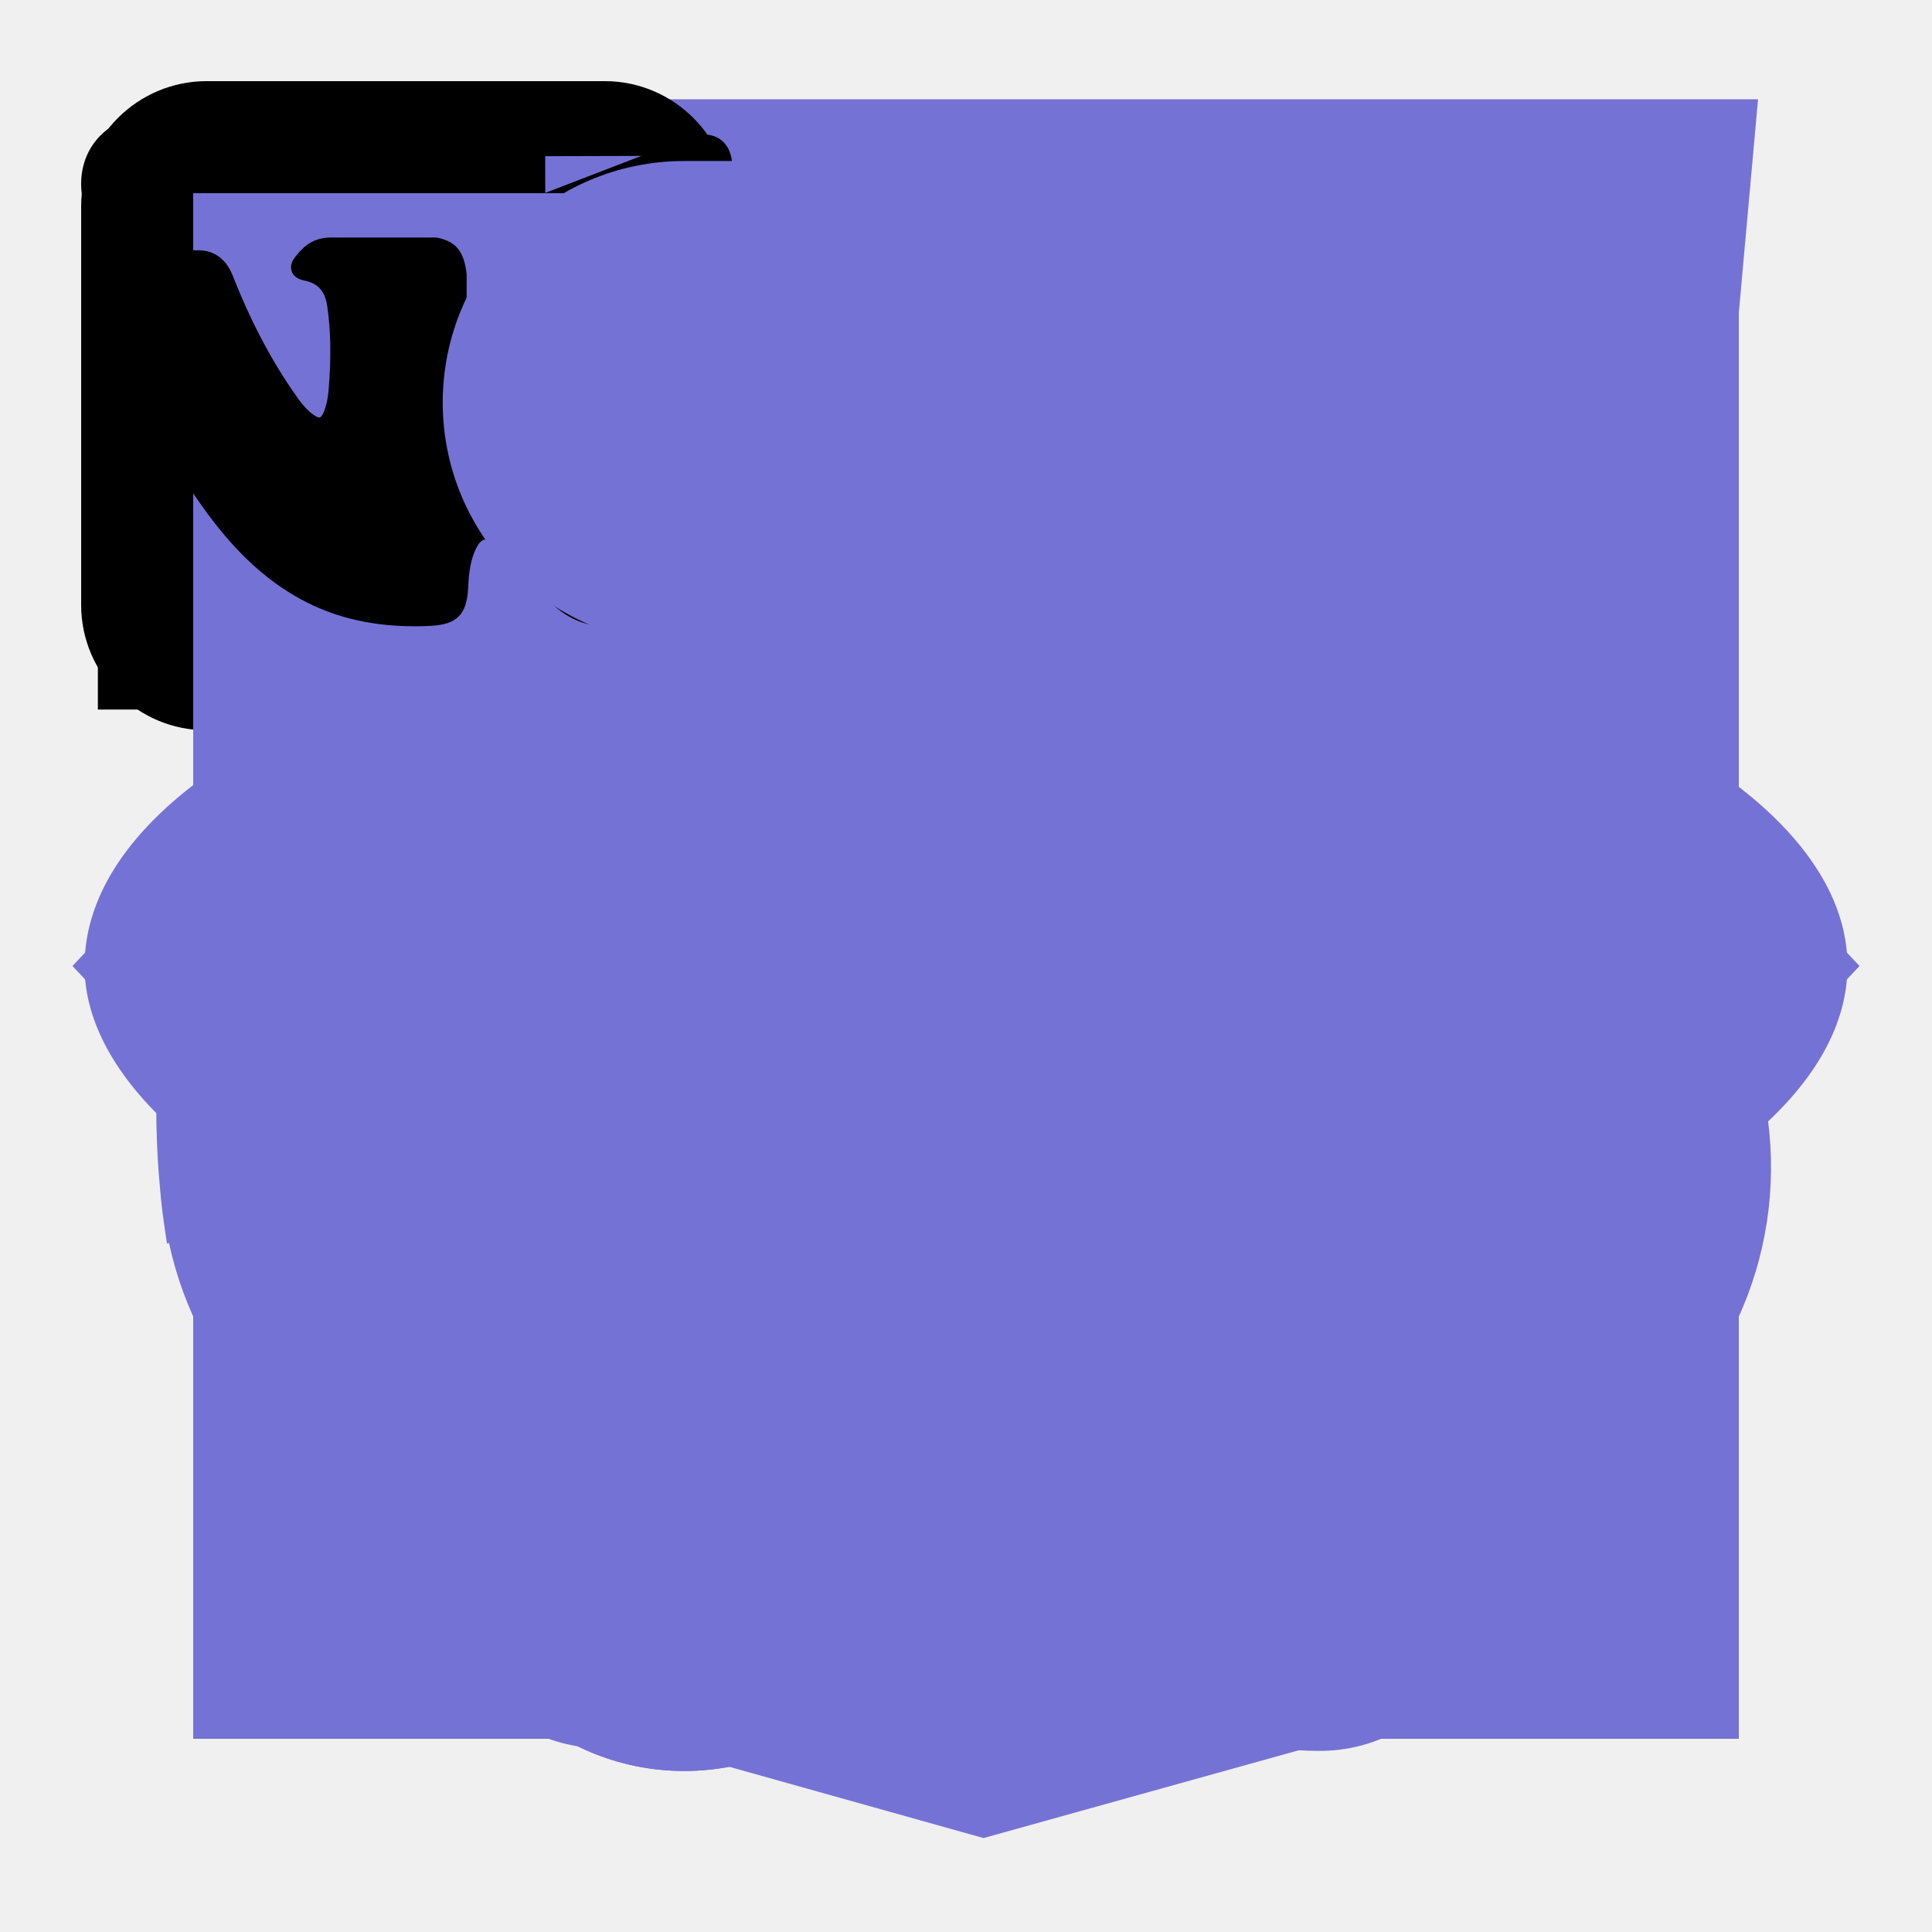
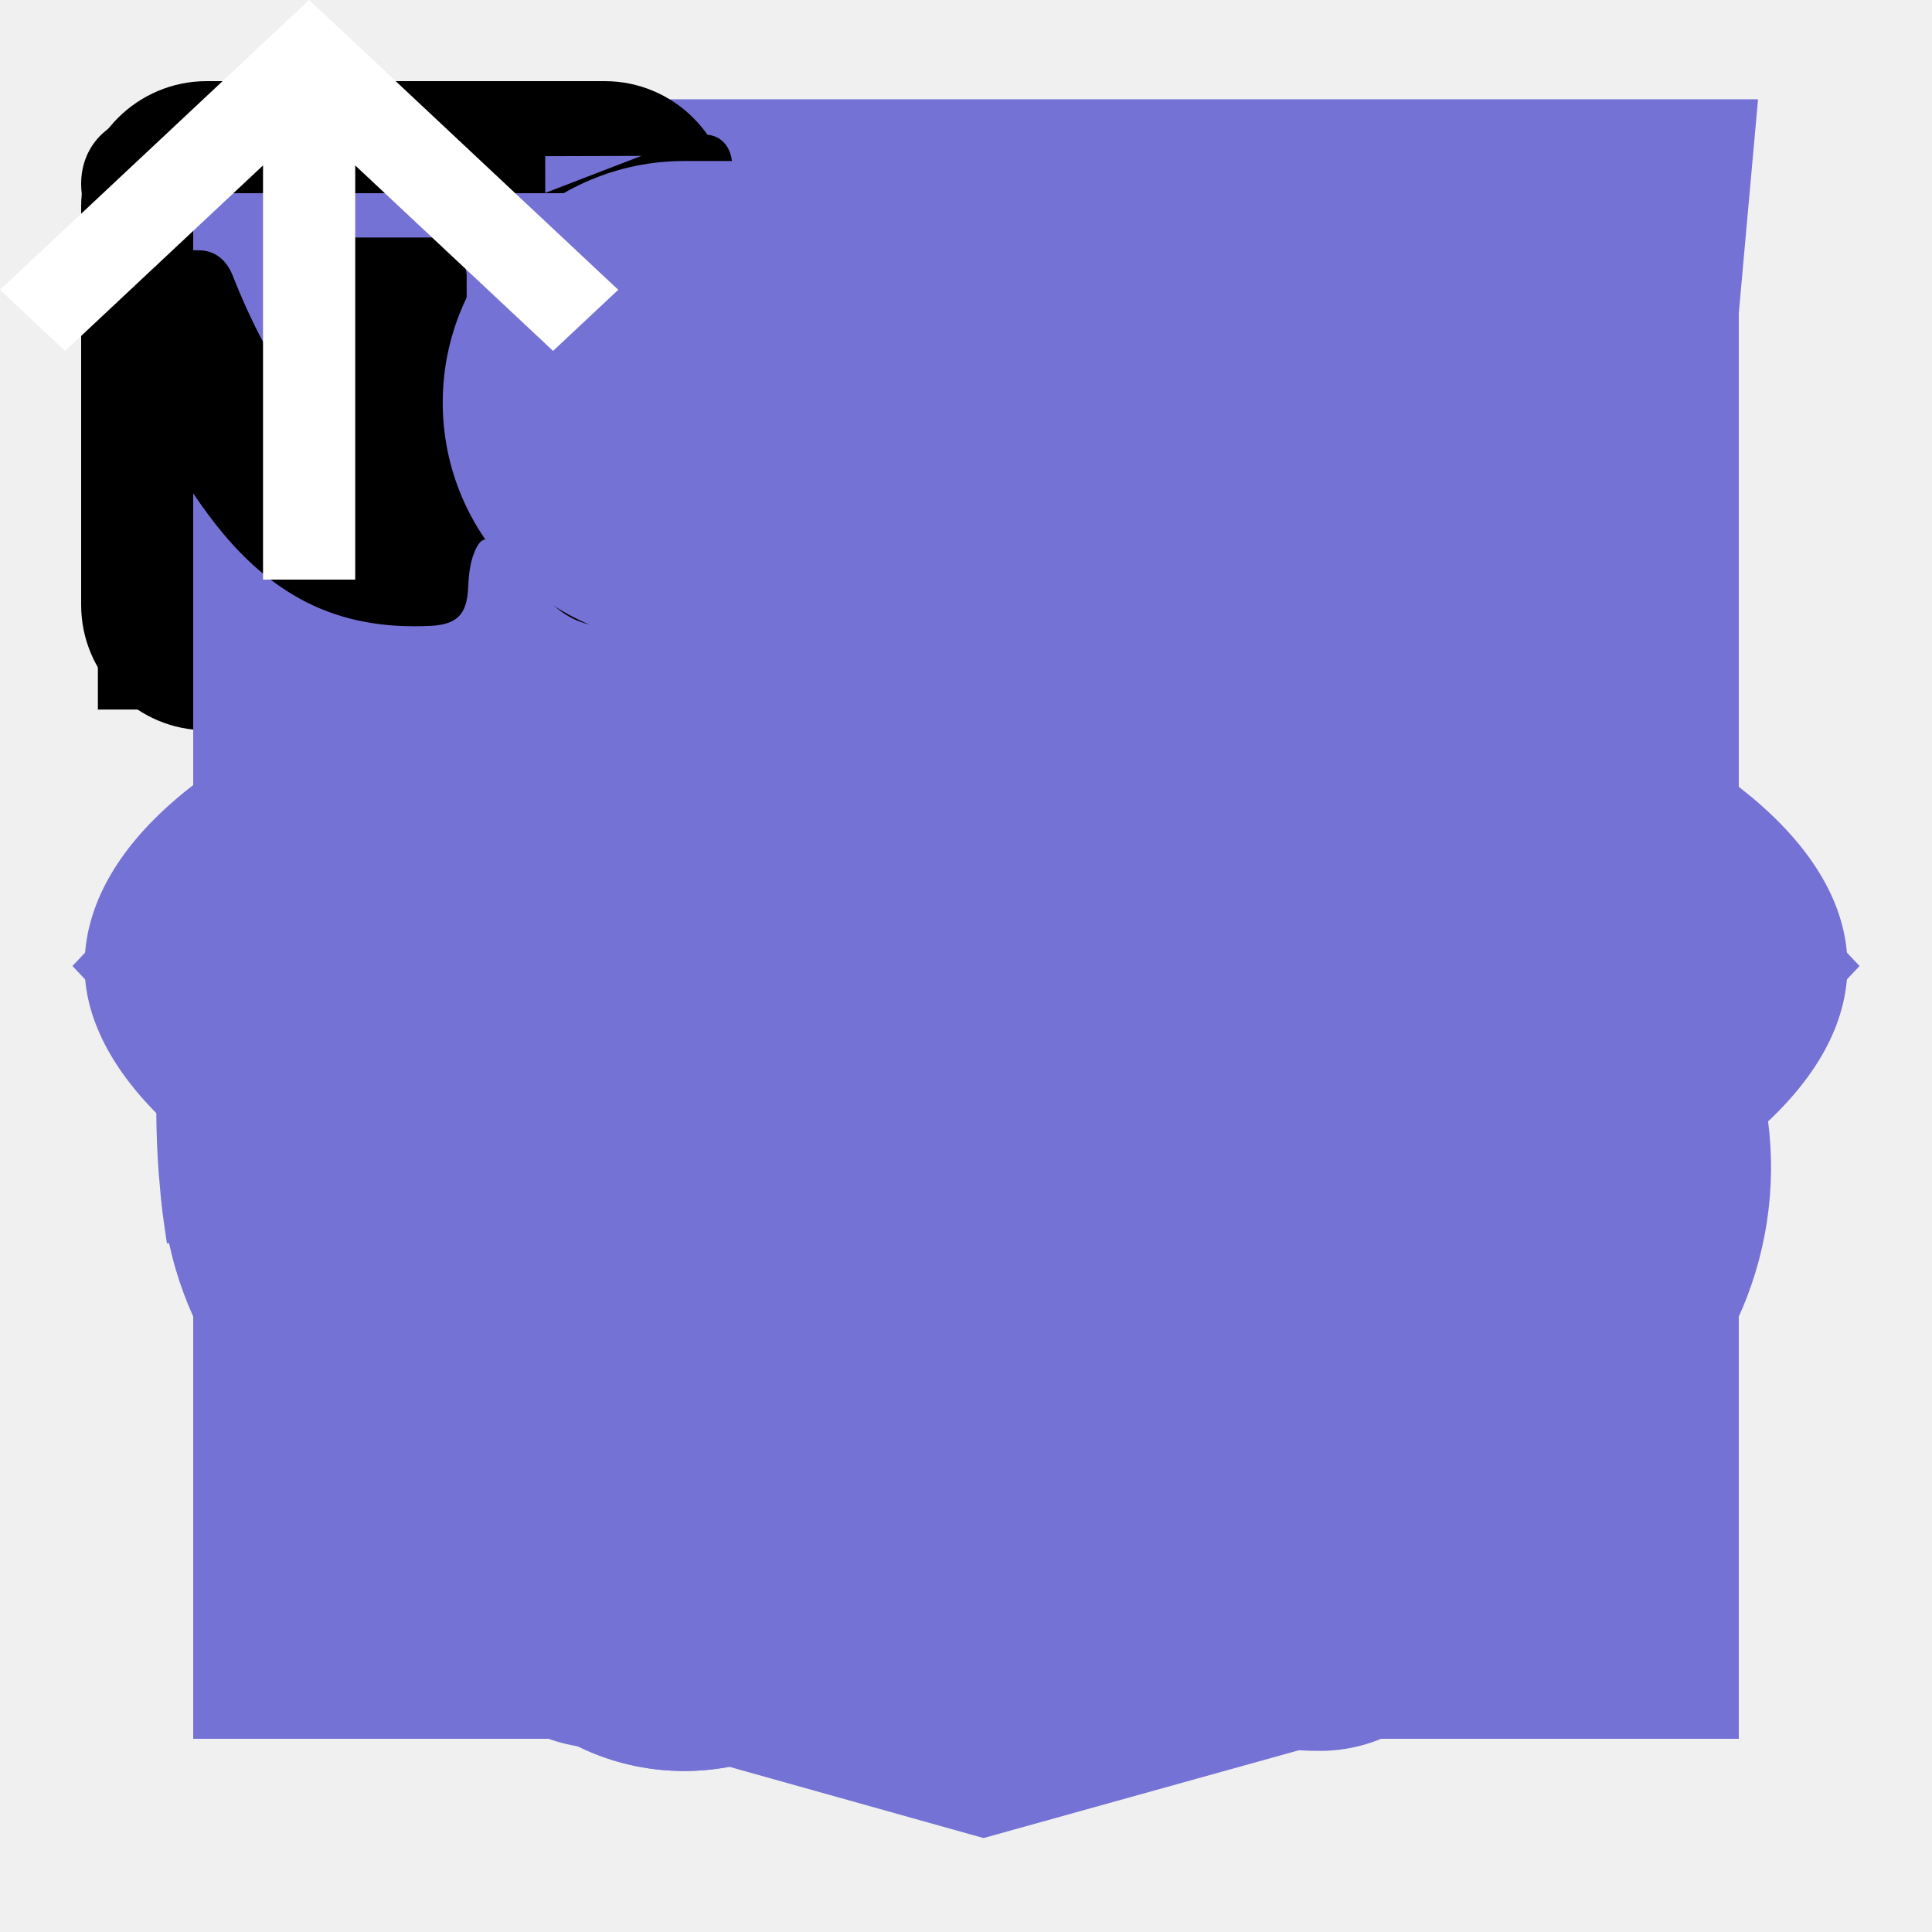
<svg xmlns="http://www.w3.org/2000/svg" width="50" height="50" viewBox="0 0 50 50" fill="none">
  <g id="codeSvg">
    <path fill-rule="evenodd" clip-rule="evenodd" d="M18.312 42.065L27.262 6.688L31.438 7.872L22.488 43.312L18.312 42.065Z" fill="#7572D5" />
    <path fill-rule="evenodd" clip-rule="evenodd" d="M13.502 12.688L16.562 15.928L7.995 25L16.562 34.072L13.502 37.312L1.875 25L13.502 12.688Z" fill="#7572D5" />
    <path fill-rule="evenodd" clip-rule="evenodd" d="M36.498 12.688L33.438 15.928L42.005 25L33.438 34.072L36.498 37.312L48.125 25L36.498 12.688Z" fill="#7572D5" />
  </g>
  <g id="css">
    <path d="M38.051 10.844L12.946 10.838L13.351 15.755L32.638 15.758L32.152 20.85H19.503L19.961 25.674H31.736L31.039 32.281L25.497 33.789L19.866 32.27L19.508 28.313H14.536L15.088 35.541L25.497 38.734L35.731 35.865L38.049 10.845L38.051 10.844ZM5.498 2.569H45.498L41.86 43L25.454 47.569L9.14 42.997L5.498 2.569Z" fill="#7572D5" />
  </g>
  <g id="figma">
    <path d="M17.708 4.167C14.257 4.167 11.458 6.965 11.458 10.417C11.458 13.868 14.257 16.667 17.708 16.667H32.292C35.743 16.667 38.542 13.868 38.542 10.417C38.542 6.965 35.743 4.167 32.292 4.167H17.708Z" fill="#7572D5" />
    <path d="M32.292 18.75C28.84 18.75 26.042 21.548 26.042 25C26.042 28.452 28.84 31.25 32.292 31.25C35.744 31.25 38.542 28.452 38.542 25C38.542 21.548 35.744 18.75 32.292 18.75Z" fill="#7572D5" />
    <path d="M11.458 25C11.458 21.548 14.257 18.75 17.708 18.75H23.958V31.25H17.708C14.257 31.25 11.458 28.452 11.458 25Z" fill="#7572D5" />
    <path d="M17.708 33.333C14.257 33.333 11.458 36.132 11.458 39.583C11.458 43.035 14.257 45.833 17.708 45.833C21.16 45.833 23.958 43.035 23.958 39.583V33.333H17.708Z" fill="#7572D5" />
  </g>
  <g id="instagram">
    <path d="M15.652 2.1H5.348C3.557 2.1 2.1 3.556 2.1 5.347V8.778V15.653C2.1 17.444 3.557 18.9 5.348 18.9H15.652C17.443 18.9 18.9 17.444 18.9 15.653V8.771V5.341C18.893 3.556 17.437 2.1 15.652 2.1ZM16.583 4.035H16.957V4.403V6.882L14.116 6.889L14.109 4.042L16.583 4.035ZM8.098 8.771C8.636 8.03 9.509 7.538 10.493 7.538C11.478 7.538 12.351 8.024 12.889 8.771C13.243 9.257 13.447 9.854 13.447 10.497C13.447 12.124 12.121 13.455 10.487 13.455C8.853 13.455 7.54 12.124 7.54 10.497C7.54 9.854 7.75 9.257 8.098 8.771ZM17.259 15.646C17.259 16.532 16.538 17.253 15.652 17.253H5.348C4.463 17.253 3.741 16.532 3.741 15.646V8.771H6.247C6.031 9.303 5.906 9.887 5.906 10.497C5.906 13.029 7.967 15.089 10.5 15.089C13.033 15.089 15.094 13.029 15.094 10.497C15.094 9.887 14.969 9.303 14.752 8.771H17.259V15.646Z" fill="currentColor" />
  </g>
  <g id="linkedin">
    <path d="M5.806 7.886H2.533V18.363H5.806V7.886Z" fill="currentColor" />
    <path d="M4.101 2.94C2.894 2.94 2.1 3.721 2.1 4.757C2.1 5.774 2.868 6.574 4.055 6.574H4.081C5.314 6.574 6.082 5.768 6.075 4.757C6.049 3.721 5.308 2.94 4.101 2.94Z" fill="currentColor" />
    <path d="M14.748 7.788C12.871 7.788 11.697 8.811 11.481 9.533V7.886H7.801C7.847 8.759 7.801 18.363 7.801 18.363H11.481V12.701C11.481 12.38 11.468 12.065 11.559 11.842C11.809 11.212 12.353 10.556 13.331 10.556C14.61 10.556 15.187 11.527 15.187 12.944V18.363H18.9V12.537C18.9 9.297 17.076 7.788 14.748 7.788Z" fill="currentColor" />
  </g>
  <g id="quote">
    <path d="M13.542 20.833C13.077 20.833 12.631 20.904 12.188 20.969C12.331 20.485 12.479 19.994 12.717 19.552C12.954 18.91 13.325 18.354 13.694 17.794C14.002 17.188 14.546 16.777 14.946 16.258C15.365 15.754 15.935 15.419 16.387 15C16.831 14.562 17.413 14.344 17.875 14.035C18.358 13.758 18.779 13.452 19.229 13.306L20.352 12.844L21.34 12.433L20.329 8.396L19.085 8.696C18.688 8.796 18.202 8.912 17.65 9.052C17.085 9.156 16.483 9.442 15.812 9.702C15.15 9.998 14.383 10.198 13.671 10.673C12.954 11.127 12.127 11.506 11.398 12.115C10.692 12.742 9.84 13.285 9.21 14.083C8.523 14.829 7.844 15.613 7.317 16.504C6.706 17.354 6.292 18.288 5.854 19.21C5.458 20.133 5.14 21.077 4.879 21.994C4.385 23.831 4.165 25.577 4.079 27.071C4.008 28.567 4.05 29.81 4.138 30.71C4.169 31.135 4.227 31.548 4.269 31.833L4.321 32.183L4.375 32.171C4.746 33.902 5.599 35.492 6.835 36.759C8.072 38.025 9.642 38.915 11.364 39.327C13.085 39.738 14.888 39.654 16.564 39.083C18.24 38.512 19.72 37.479 20.832 36.103C21.945 34.726 22.646 33.063 22.853 31.305C23.06 29.547 22.765 27.766 22.002 26.169C21.24 24.571 20.04 23.223 18.543 22.278C17.046 21.334 15.312 20.833 13.542 20.833ZM36.458 20.833C35.994 20.833 35.548 20.904 35.104 20.969C35.248 20.485 35.396 19.994 35.633 19.552C35.871 18.91 36.242 18.354 36.61 17.794C36.919 17.188 37.462 16.777 37.862 16.258C38.281 15.754 38.852 15.419 39.304 15C39.748 14.562 40.329 14.344 40.792 14.035C41.275 13.758 41.696 13.452 42.146 13.306L43.269 12.844L44.256 12.433L43.246 8.396L42.002 8.696C41.604 8.796 41.119 8.912 40.567 9.052C40.002 9.156 39.4 9.442 38.729 9.702C38.069 10 37.3 10.198 36.587 10.675C35.871 11.129 35.044 11.508 34.315 12.117C33.608 12.744 32.756 13.287 32.127 14.083C31.44 14.829 30.76 15.613 30.233 16.504C29.623 17.354 29.208 18.288 28.771 19.21C28.375 20.133 28.056 21.077 27.796 21.994C27.302 23.831 27.081 25.577 26.996 27.071C26.925 28.567 26.967 29.81 27.054 30.71C27.085 31.135 27.144 31.548 27.185 31.833L27.238 32.183L27.292 32.171C27.662 33.902 28.515 35.492 29.752 36.759C30.989 38.025 32.559 38.915 34.281 39.327C36.002 39.738 37.805 39.654 39.481 39.083C41.156 38.512 42.636 37.479 43.749 36.103C44.862 34.726 45.563 33.063 45.77 31.305C45.977 29.547 45.682 27.766 44.919 26.169C44.156 24.571 42.957 23.223 41.46 22.278C39.962 21.334 38.228 20.833 36.458 20.833Z" fill="#7572D5" />
  </g>
  <g id="react">
    <g clip-path="url(#clip0_20_1854)">
      <path d="M47.812 25C47.812 22.083 44.688 19.375 39.479 17.5L38.542 17.188V16.771C39.688 11.042 38.854 6.771 36.25 5.208C33.646 3.646 29.792 5.104 25.625 8.75L25 9.375L24.792 9.167H24.583C20.312 5.208 16.146 3.854 13.542 5.312C10.938 6.771 10.208 10.833 11.25 16.146C11.36 16.484 11.43 16.833 11.458 17.188L10.312 17.604C5.208 19.375 2.188 22.083 2.188 25C2.188 27.917 5.521 30.833 10.729 32.708L11.458 32.917C11.33 33.285 11.259 33.672 11.25 34.062C10.208 39.271 11.146 43.229 13.542 44.688C15.938 46.146 20.312 44.792 24.479 41.146L25.104 40.625L25.938 41.458C28.854 43.958 31.771 45.312 34.062 45.312C34.871 45.331 35.667 45.114 36.354 44.688C38.958 43.229 39.896 38.958 38.75 33.542V33.333C38.705 33.162 38.67 32.988 38.646 32.812H38.958C44.479 30.833 47.812 28.021 47.812 25ZM44.792 25C44.792 26.25 42.5 28.438 38.021 29.896H37.812C37.266 28.22 36.605 26.584 35.833 25C36.562 23.333 37.188 21.667 37.708 20.104L38.542 20.312C42.708 21.771 44.792 23.75 44.792 25ZM27.917 39.167L27.083 38.542C28.276 37.22 29.389 35.829 30.417 34.375L35.729 33.542C35.833 33.75 35.833 33.958 35.938 34.062C36.309 35.949 36.379 37.883 36.146 39.792C35.999 40.705 35.561 41.545 34.896 42.188C33.854 42.812 31.042 41.979 27.917 39.167ZM26.562 34.583L25.104 36.458L23.438 34.583H26.562ZM12.292 20C12.815 21.717 13.477 23.39 14.271 25C13.476 26.646 12.815 28.353 12.292 30.104L11.667 29.896C9.843 29.32 8.145 28.401 6.667 27.188C6.284 26.945 5.956 26.626 5.705 26.249C5.454 25.872 5.284 25.447 5.208 25C5.208 23.75 7.292 21.771 11.25 20.417L12.292 20ZM23.438 15.417L25 13.646L26.562 15.417H23.438ZM34.896 7.812C36.042 8.437 36.667 11.562 35.729 16.146C35.734 16.202 35.727 16.259 35.709 16.313C35.691 16.366 35.663 16.416 35.625 16.458L30.417 15.625C29.389 14.171 28.276 12.78 27.083 11.458L27.708 10.938C31.042 8.021 33.75 7.187 34.896 7.812ZM17.5 18.854L16.667 20.208L15.938 21.562C15.625 20.833 15.417 20.104 15.104 19.271L17.5 18.854ZM15.104 30.729C15.417 30 15.625 29.271 15.938 28.438L16.667 29.792L17.5 31.146L15.104 30.729ZM32.5 25C31.97 26.142 31.379 27.255 30.729 28.333C30.104 29.479 29.375 30.521 28.75 31.562H21.25C20.521 30.417 19.792 29.375 19.271 28.333C18.616 27.258 18.025 26.145 17.5 25C18.005 23.846 18.597 22.732 19.271 21.667C19.869 20.587 20.53 19.544 21.25 18.542C23.746 18.333 26.254 18.333 28.75 18.542C29.479 19.583 30.104 20.625 30.729 21.667C31.403 22.732 31.995 23.846 32.5 25ZM33.333 20.208L32.5 18.854L34.896 19.375C34.664 20.121 34.386 20.851 34.062 21.562L33.333 20.208ZM32.5 31.146L33.333 29.792L34.062 28.333L35 30.729L32.5 31.146ZM22.812 11.354H22.917L19.583 15.521L14.375 16.354C14.271 16.042 14.271 15.833 14.167 15.521C13.333 11.25 13.958 8.333 15 7.812C15.277 7.631 15.61 7.557 15.938 7.604C17.396 7.604 19.896 8.646 22.708 11.146L22.812 11.354ZM14.167 34.583C14.186 34.262 14.256 33.945 14.375 33.646L19.688 34.375C20.689 35.848 21.803 37.241 23.021 38.542L22.812 38.75L22.604 38.958C21.184 40.274 19.521 41.3 17.708 41.979C17.311 42.187 16.875 42.313 16.427 42.349C15.98 42.385 15.53 42.33 15.104 42.188C13.958 41.562 13.333 38.75 14.167 34.583Z" fill="#7572D5" />
      <path d="M25 20.417C24.089 20.396 23.193 20.647 22.426 21.138C21.659 21.629 21.055 22.337 20.692 23.173C20.329 24.008 20.223 24.933 20.388 25.828C20.553 26.724 20.981 27.551 21.618 28.202C22.255 28.854 23.071 29.301 23.963 29.486C24.855 29.672 25.781 29.587 26.625 29.243C27.468 28.9 28.191 28.313 28.699 27.557C29.207 26.801 29.479 25.911 29.479 25C29.48 23.802 29.011 22.652 28.174 21.795C27.337 20.939 26.197 20.444 25 20.417Z" fill="#7572D5" />
    </g>
    <defs>
      <clipPath id="clip0_20_1854">
        <rect width="50" height="50" fill="white" />
      </clipPath>
    </defs>
  </g>
  <g id="styledComponents">
    <path d="M37.259 6.25L36.989 7.65C36.571 10.302 36.722 11.061 37.868 12.045L38.975 12.955L37.829 18.03C37.144 21.059 36.304 23.597 35.771 24.431C35.313 25.15 34.78 26.21 34.664 26.779C34.473 27.459 33.825 28.143 32.833 28.748C31.958 29.242 30.238 30.566 29.02 31.629C28.047 32.499 27.377 33.033 27.013 33.262L25.823 34.196C25.442 34.805 25.225 35.295 25.142 35.667C25.059 36.05 25.106 36.304 25.229 36.49C25.348 36.669 25.553 36.795 25.834 36.874C26.167 36.951 26.51 36.979 26.851 36.956C27.622 36.904 28.386 36.769 29.128 36.555C29.381 36.487 29.579 36.422 29.752 36.365C30.019 36.039 30.635 35.424 31.727 34.353C34.625 31.515 35.731 29.961 34.589 30.38C34.167 30.53 34.358 30.151 35.082 29.392C36.61 27.914 37.486 25.68 39.317 18.675C40.766 13.144 40.766 13.066 41.833 13.066C42.334 13.066 43.75 13.152 43.75 13.152V6.25H40.499H37.259ZM24.422 18.081C23.369 18.073 21.106 19.666 14.33 25.161C14.038 25.852 14.013 26.328 14.146 26.636C14.233 26.847 14.392 26.994 14.611 27.101C14.828 27.209 15.109 27.273 15.419 27.298C16.035 27.352 16.763 27.255 17.35 27.141L17.747 27.051C17.883 26.87 18.061 26.725 18.266 26.629C18.684 26.4 20.439 24.81 22.194 23.106C25.283 19.999 26.007 18.596 24.75 18.142C24.646 18.101 24.533 18.08 24.422 18.081ZM32.336 20.239C31.41 20.264 29.741 21.331 26.883 23.597C25.449 24.753 24.541 25.376 24.054 25.505L22.165 26.987C21.455 28.275 21.351 29.074 21.538 29.514C21.585 29.622 21.653 29.721 21.739 29.803C21.824 29.886 21.925 29.95 22.036 29.994C22.311 30.102 22.605 30.156 22.901 30.155C23.608 30.147 24.311 30.045 24.991 29.85C25.345 29.756 25.695 29.646 26.04 29.521L26.144 29.478L26.335 29.378C26.696 28.916 27.525 28.046 28.563 27.044C31.842 23.901 33.518 21.667 33.176 20.833C33.021 20.429 32.754 20.225 32.336 20.239ZM23.6 24.105C23.333 24.134 22.735 24.592 21.657 25.53C20.1 26.897 18.403 27.685 17.815 27.334C17.679 27.364 17.542 27.393 17.404 27.42C16.806 27.538 16.06 27.635 15.393 27.581C15.079 27.562 14.771 27.485 14.485 27.355C14.215 27.233 14 27.016 13.88 26.747C13.746 26.425 13.746 26.024 13.898 25.512L11.555 27.423L6.254 31.78V38.842L23.625 25.251C23.622 25.102 23.641 24.953 23.683 24.81C23.816 24.331 23.809 24.087 23.6 24.109V24.105ZM31.075 26.392C30.811 26.392 30.372 26.761 29.669 27.502C28.714 28.515 27.211 29.496 26.415 29.696L26.292 29.761C26.161 29.814 26.029 29.865 25.896 29.911C25.679 29.983 25.398 30.069 25.074 30.155C24.425 30.33 23.618 30.491 22.897 30.473C22.557 30.473 22.221 30.407 21.906 30.28C21.609 30.159 21.372 29.927 21.243 29.636C21.034 29.138 21.117 28.44 21.574 27.448L6.25 39.437V43.75H12.982L27.262 32.61C27.633 32.202 28.191 31.644 28.945 30.946C30.963 29.088 31.421 28.447 31.421 27.499C31.421 26.761 31.338 26.389 31.075 26.389V26.392ZM34.473 33.373L33.251 34.583C32.567 35.227 31.345 36.022 30.509 36.362L30.343 36.433L30.332 36.451L30.296 36.487C30.264 36.512 30.249 36.516 30.224 36.526C29.89 36.652 29.551 36.763 29.208 36.859C28.444 37.08 27.659 37.218 26.865 37.271C26.49 37.295 26.113 37.262 25.748 37.174C25.431 37.105 25.151 36.921 24.962 36.659C24.789 36.394 24.739 36.039 24.836 35.603C24.913 35.292 25.028 34.991 25.178 34.708L13.656 43.75H28.981L30.811 41.667C33.327 38.753 34.473 36.669 34.473 34.887V33.373Z" fill="#7572D5" />
  </g>
  <g id="telegram">
    <path d="M18.906 4.764L16.37 16.721C16.179 17.564 15.68 17.774 14.972 17.377L11.108 14.53L9.245 16.323C9.038 16.53 8.866 16.702 8.468 16.702L8.746 12.768L15.905 6.299C16.217 6.022 15.838 5.867 15.422 6.145L6.571 11.719L2.76 10.526C1.932 10.267 1.917 9.697 2.933 9.299L17.837 3.557C18.527 3.299 19.131 3.71 18.906 4.764Z" fill="currentColor" />
  </g>
  <g id="typeScript">
    <path d="M5 25V45H45V5H5V25ZM37.235 23.407C38.252 23.66 39.025 24.112 39.737 24.848C40.105 25.242 40.652 25.958 40.695 26.132C40.708 26.182 38.968 27.348 37.915 28.003C37.877 28.028 37.723 27.863 37.553 27.61C37.037 26.86 36.498 26.537 35.673 26.48C34.46 26.397 33.68 27.032 33.687 28.092C33.676 28.352 33.734 28.611 33.857 28.842C34.123 29.393 34.62 29.725 36.173 30.397C39.038 31.63 40.263 32.442 41.025 33.597C41.875 34.885 42.067 36.943 41.488 38.473C40.855 40.137 39.28 41.267 37.063 41.64C36.378 41.762 34.753 41.743 34.017 41.61C32.41 41.323 30.887 40.53 29.947 39.488C29.578 39.083 28.86 38.022 28.905 37.947C28.923 37.92 29.088 37.818 29.272 37.712C29.452 37.61 30.123 37.222 30.758 36.853L31.908 36.187L32.15 36.543C32.487 37.057 33.222 37.762 33.667 37.997C34.943 38.67 36.695 38.575 37.558 37.8C37.732 37.654 37.869 37.469 37.96 37.261C38.05 37.053 38.092 36.827 38.08 36.6C38.08 36.137 38.022 35.933 37.78 35.583C37.47 35.14 36.835 34.767 35.032 33.983C32.968 33.095 32.08 32.543 31.267 31.667C30.759 31.088 30.384 30.405 30.168 29.667C30.017 29.102 29.978 27.685 30.098 27.115C30.523 25.12 32.028 23.732 34.2 23.318C34.905 23.185 36.543 23.235 37.235 23.407ZM27.845 25.077L27.858 26.715H22.65V41.508H18.967V26.715H13.763V25.108C13.763 24.218 13.782 23.475 13.807 23.458C13.827 23.432 16.995 23.418 20.835 23.425L27.827 23.445L27.845 25.077Z" fill="#7572D5" />
  </g>
  <g id="vk">
    <path d="M18.17 13.994C17.804 13.539 17.388 13.131 16.986 12.737C16.843 12.597 16.695 12.452 16.553 12.308C16.144 11.893 16.129 11.738 16.453 11.267C16.677 10.942 16.915 10.617 17.144 10.303C17.353 10.018 17.568 9.724 17.775 9.428L17.817 9.367C18.212 8.801 18.62 8.216 18.837 7.51C18.894 7.324 18.953 7.05 18.817 6.82C18.682 6.591 18.419 6.522 18.234 6.489C18.142 6.473 18.051 6.471 17.966 6.471L15.381 6.469L15.36 6.468C14.969 6.468 14.705 6.659 14.554 7.052C14.41 7.427 14.252 7.827 14.071 8.207C13.712 8.963 13.255 9.834 12.595 10.561L12.567 10.592C12.489 10.679 12.4 10.777 12.336 10.777C12.326 10.777 12.315 10.775 12.303 10.771C12.166 10.716 12.074 10.373 12.079 10.213C12.079 10.211 12.079 10.209 12.079 10.206L12.077 7.111C12.077 7.1 12.076 7.089 12.075 7.078C12.009 6.575 11.863 6.262 11.313 6.15C11.298 6.147 11.283 6.146 11.268 6.146H8.581C8.143 6.146 7.901 6.33 7.675 6.606C7.613 6.68 7.486 6.834 7.549 7.02C7.613 7.209 7.821 7.25 7.889 7.263C8.225 7.329 8.415 7.542 8.468 7.915C8.562 8.561 8.574 9.251 8.505 10.087C8.485 10.319 8.447 10.498 8.385 10.651C8.37 10.687 8.318 10.804 8.266 10.804C8.249 10.804 8.201 10.797 8.112 10.734C7.904 10.586 7.751 10.375 7.574 10.114C6.969 9.228 6.461 8.252 6.021 7.129C5.858 6.716 5.553 6.485 5.163 6.478C4.734 6.471 4.345 6.468 3.974 6.468C3.569 6.468 3.193 6.472 2.826 6.48C2.512 6.486 2.295 6.583 2.181 6.77C2.066 6.957 2.074 7.203 2.203 7.5C3.237 9.883 4.175 11.615 5.243 13.117C5.992 14.168 6.743 14.896 7.607 15.407C8.517 15.946 9.536 16.208 10.724 16.208C10.858 16.208 10.998 16.205 11.138 16.198C11.828 16.163 12.084 15.904 12.116 15.208C12.132 14.852 12.169 14.479 12.338 14.161C12.444 13.961 12.544 13.961 12.576 13.961C12.639 13.961 12.717 13.991 12.801 14.047C12.951 14.148 13.08 14.284 13.186 14.403C13.285 14.516 13.383 14.63 13.482 14.745C13.694 14.991 13.913 15.246 14.143 15.487C14.645 16.016 15.197 16.249 15.832 16.198H18.202C18.207 16.198 18.212 16.198 18.218 16.198C18.454 16.182 18.658 16.046 18.779 15.825C18.928 15.552 18.925 15.204 18.771 14.893C18.596 14.541 18.369 14.241 18.17 13.994Z" fill="currentColor" />
  </g>
  <g id="webDesing">
    <path d="M17.708 4.167C14.257 4.167 11.458 6.965 11.458 10.417C11.458 13.868 14.257 16.667 17.708 16.667H32.292C35.743 16.667 38.542 13.868 38.542 10.417C38.542 6.965 35.743 4.167 32.292 4.167H17.708Z" fill="#7572D5" />
    <path d="M32.292 18.75C28.84 18.75 26.042 21.548 26.042 25C26.042 28.452 28.84 31.25 32.292 31.25C35.744 31.25 38.542 28.452 38.542 25C38.542 21.548 35.744 18.75 32.292 18.75Z" fill="#7572D5" />
    <path d="M11.458 25C11.458 21.548 14.257 18.75 17.708 18.75H23.958V31.25H17.708C14.257 31.25 11.458 28.452 11.458 25Z" fill="#7572D5" />
    <path d="M17.708 33.333C14.257 33.333 11.458 36.132 11.458 39.583C11.458 43.035 14.257 45.833 17.708 45.833C21.16 45.833 23.958 43.035 23.958 39.583V33.333H17.708Z" fill="#7572D5" />
  </g>
+   <g id="arrowGoTop">
+     <path d="M6.807 4.281V15H9.193V4.281L14.313 9.081L16 7.5L8 0L0 7.5L1.687 9.081L6.807 4.281Z" fill="white" />
+   </g>
</svg>
